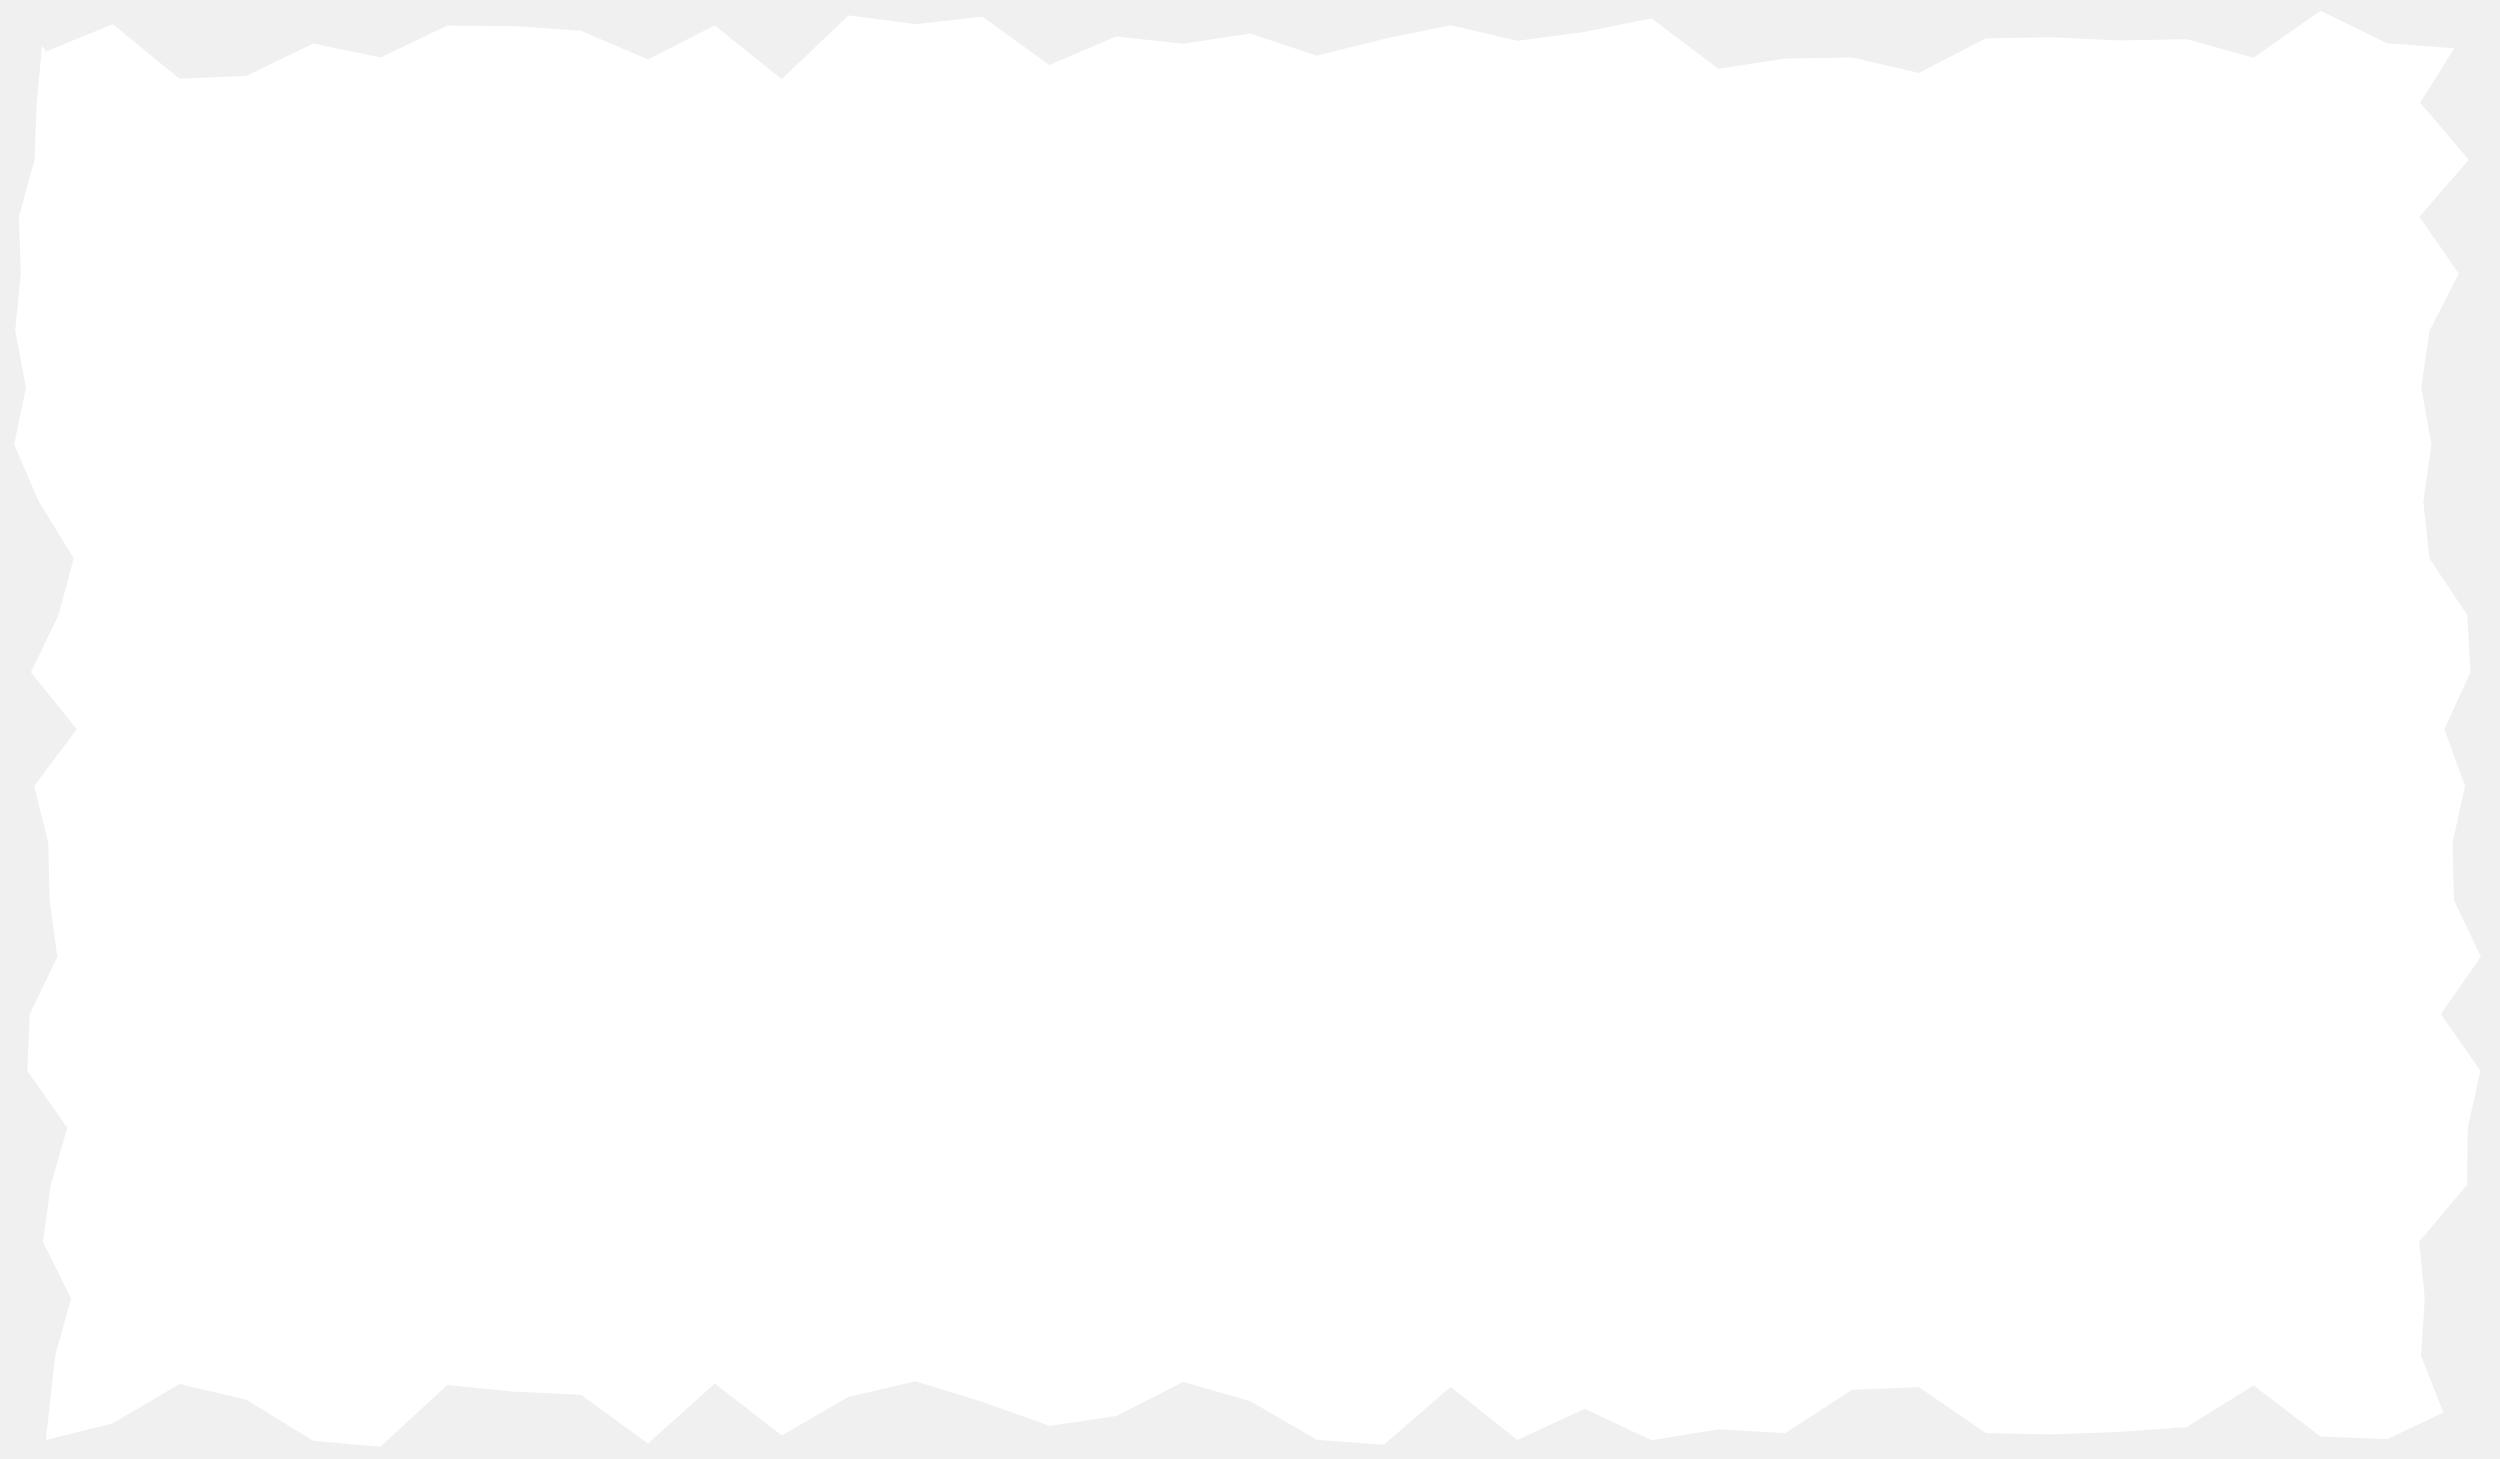
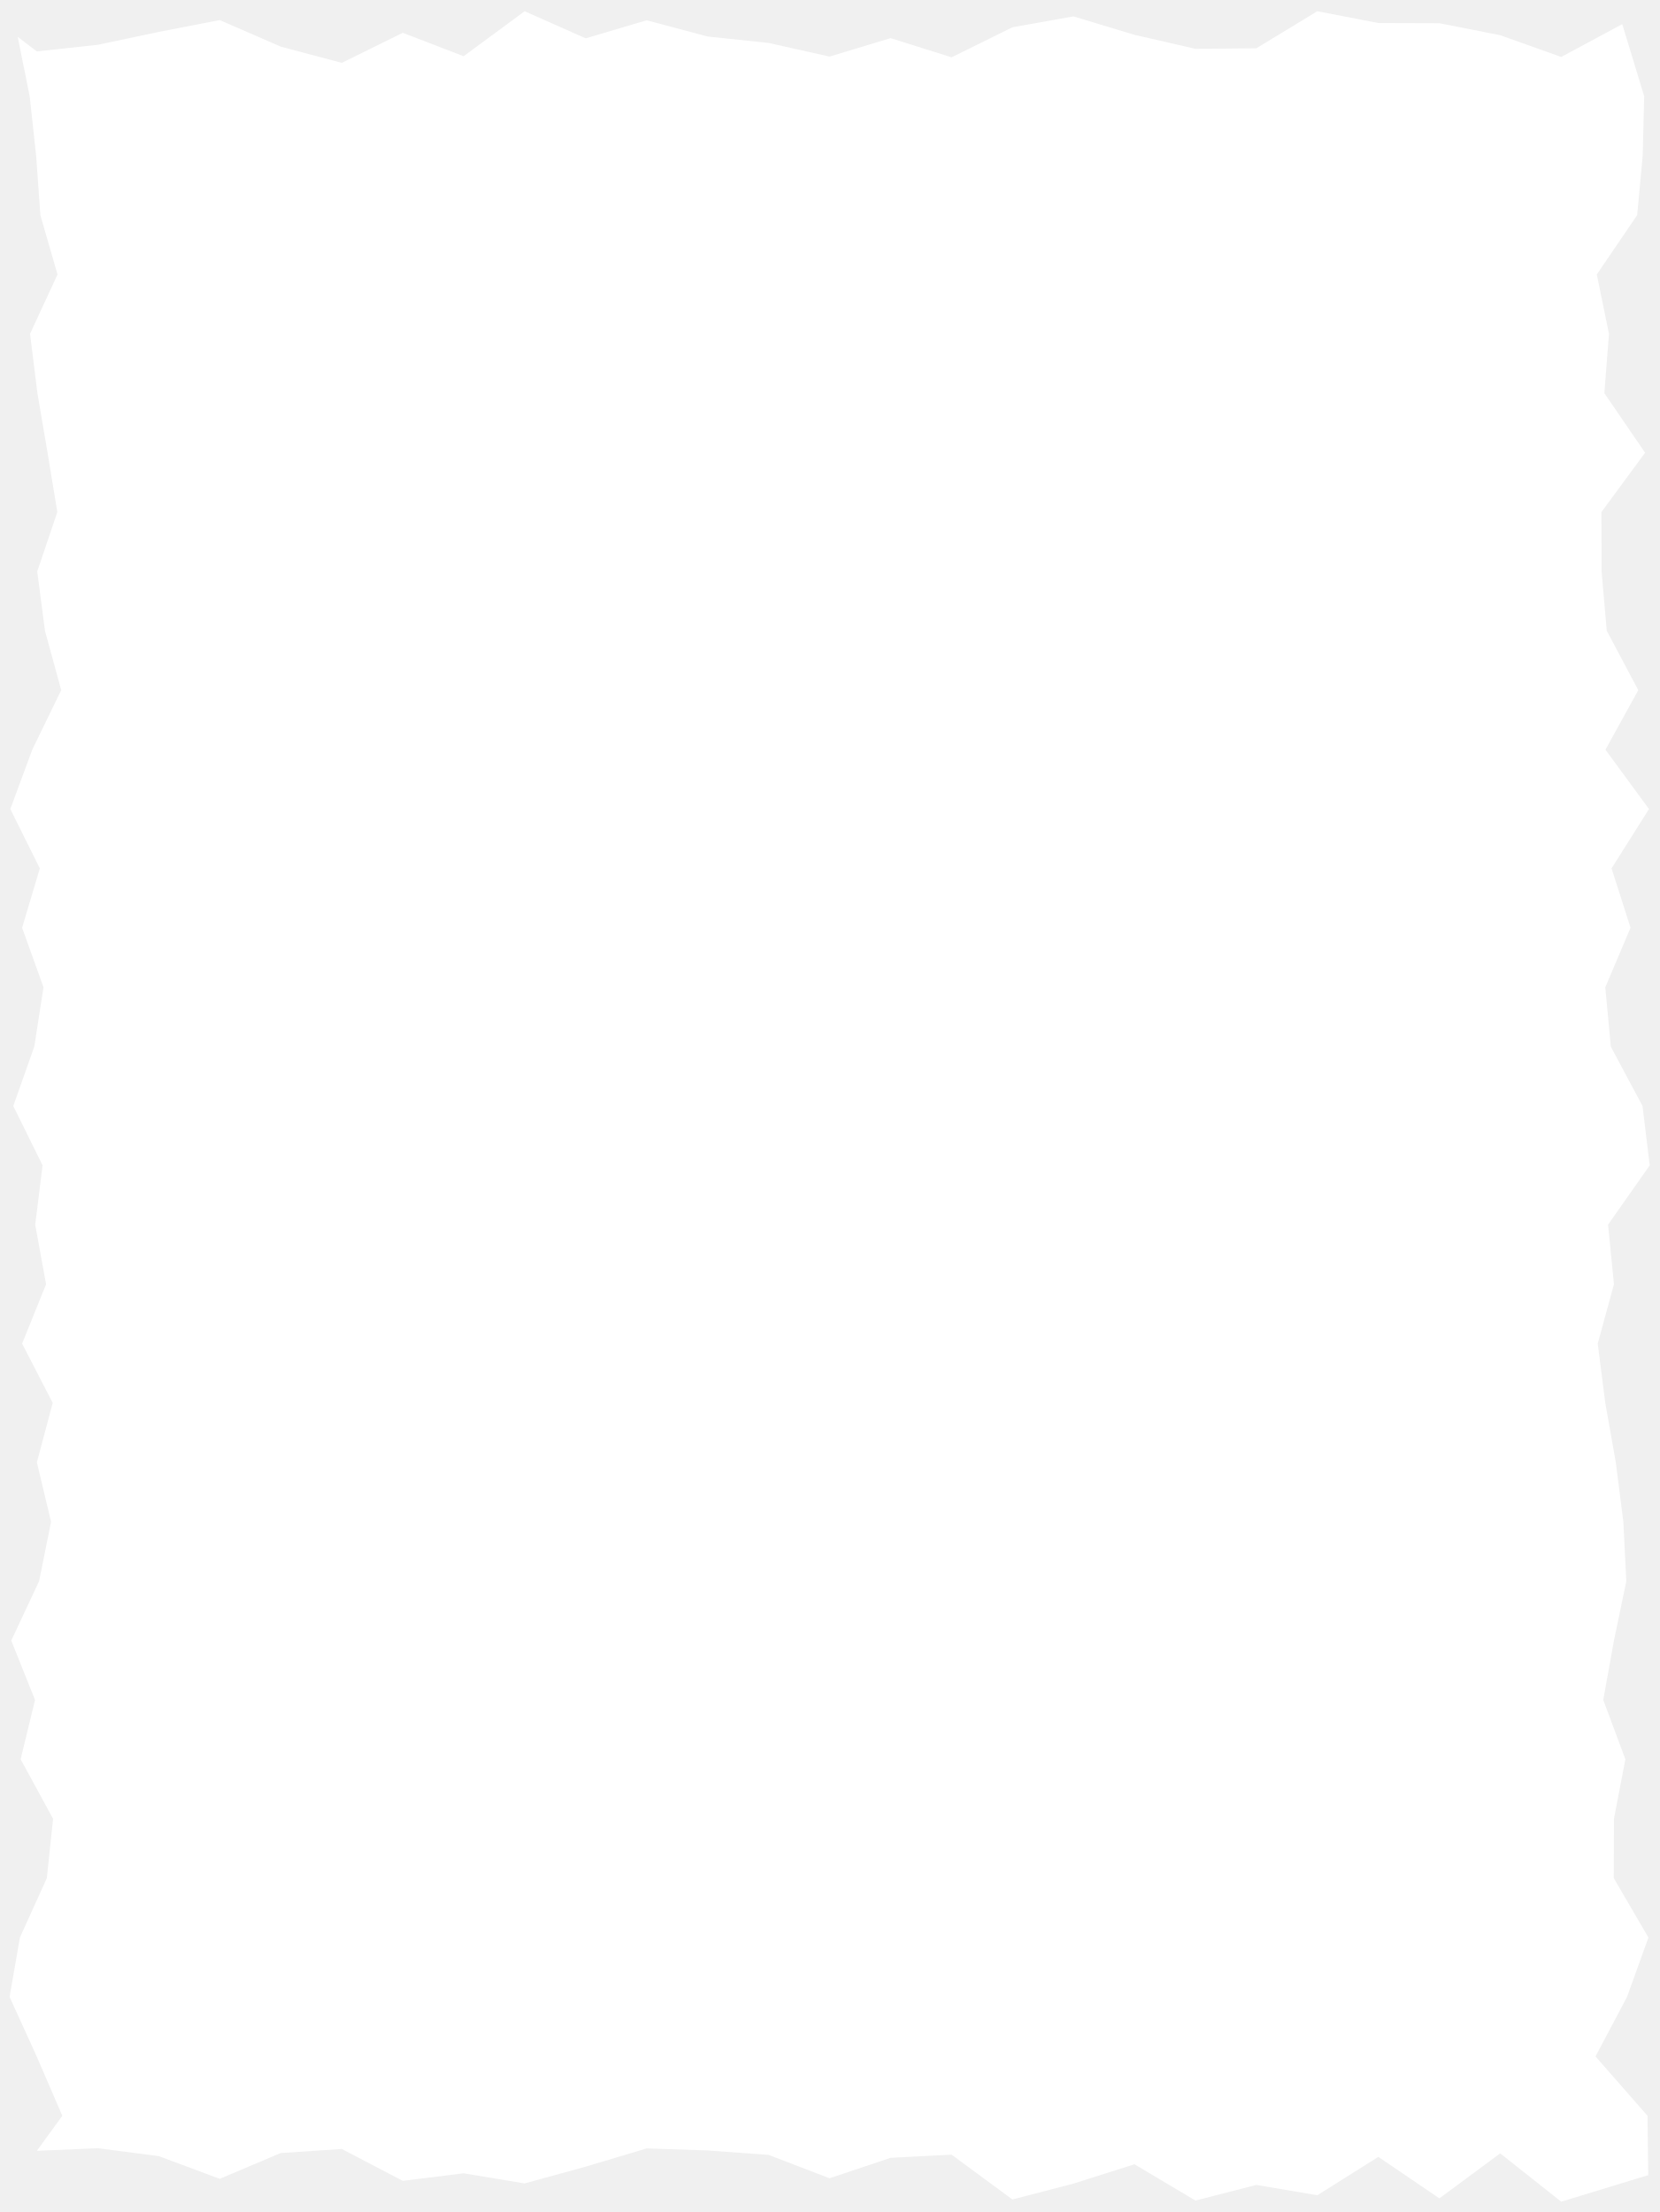
- <svg xmlns="http://www.w3.org/2000/svg" viewBox="0 0 1200 700" preserveAspectRatio="none">
-   <path fill="white" d="M 22.0 24.8 54.1 11.6 86.2 37.8 118.3 36.4 150.4 20.9 182.6 27.6 214.7 12.3 246.8 12.5 278.9 14.8 311.0 28.5 343.1 12.2 375.2 38.0 407.3 7.4 439.4 11.6 471.6 8.0 503.7 31.2 535.8 17.5 567.9 21.0 600.0 16.1 632.1 26.7 664.2 18.7 696.3 12.1 728.4 19.6 760.6 15.3 792.7 8.8 824.8 33.0 856.9 28.1 889.0 27.6 921.1 35.0 953.2 18.4 985.3 17.9 1017.4 19.4 1049.6 18.8 1081.7 27.7 1113.8 5.2 1145.9 20.8 1178.0 23.2 1161.7 49.3 1185.0 76.7 1161.3 104.0 1180.2 131.3 1166.2 158.7 1162.2 186.0 1167.1 213.3 1163.2 240.7 1166.1 268.0 1184.3 295.3 1185.8 322.7 1173.3 350.0 1183.2 377.3 1177.2 404.7 1177.9 432.0 1190.8 459.3 1171.6 486.7 1190.6 514.0 1184.5 541.3 1184.2 568.7 1161.2 596.0 1163.9 623.3 1162.1 650.7 1172.8 678.0 1145.9 690.8 1113.8 689.5 1081.7 665.0 1049.6 685.0 1017.4 687.3 985.3 688.5 953.2 687.9 921.1 665.8 889.0 667.1 856.9 687.9 824.8 686.1 792.7 691.3 760.6 676.2 728.4 691.2 696.3 665.7 664.2 693.5 632.1 691.1 600.0 672.5 567.9 663.3 535.8 679.7 503.7 684.4 471.6 672.9 439.4 663.0 407.3 670.5 375.2 689.0 343.1 664.1 311.0 692.9 278.9 669.5 246.8 668.0 214.7 664.8 182.6 694.4 150.4 691.6 118.3 671.9 86.2 664.3 54.1 683.2 22.0 691.2 26.5 650.7 34.1 623.3 20.6 596.0 24.4 568.7 32.3 541.3 13.1 514.0 14.3 486.7 27.5 459.3 23.8 432.0 23.2 404.7 16.4 377.3 36.9 350.0 14.8 322.7 28.1 295.3 35.4 268.0 18.6 240.7 6.8 213.3 12.5 186.0 7.3 158.7 10.0 131.3 9.1 104.0 16.6 76.7 17.6 49.3 20.2 22.0 Z" />
+ <svg xmlns="http://www.w3.org/2000/svg" viewBox="0 0 900 1200" preserveAspectRatio="none">
+   <path fill="white" d="M 20.0 27.9 53.1 24.3 86.2 17.3 119.2 10.9 152.3 25.3 185.4 34.1 218.5 17.8 251.5 30.5 284.6 6.1 317.7 20.8 350.8 11.0 383.8 19.8 416.9 23.3 450.0 30.7 483.1 20.7 516.2 31.1 549.2 14.8 582.3 8.9 615.4 18.9 648.5 26.5 681.5 26.2 714.6 6.1 747.7 12.5 780.8 12.6 813.8 19.1 846.9 30.9 880.0 13.1 891.9 52.2 891.1 84.4 888.1 116.7 866.2 148.9 872.8 181.1 870.3 213.3 892.4 245.6 868.7 277.8 868.8 310.0 871.6 342.2 888.7 374.4 870.9 406.7 894.5 438.9 874.2 471.1 884.5 503.3 870.8 535.6 873.8 567.8 891.0 600.0 894.9 632.2 872.3 664.4 875.5 696.7 866.7 728.9 870.8 761.1 876.5 793.3 880.6 825.6 882.2 857.8 875.5 890.0 869.7 922.2 881.7 954.4 875.5 986.7 875.4 1018.9 894.2 1051.1 882.6 1083.3 865.5 1115.6 893.7 1147.8 894.1 1180.0 846.9 1194.4 813.8 1168.2 780.8 1192.6 747.7 1170.1 714.6 1190.9 681.5 1185.3 648.5 1193.8 615.4 1174.1 582.3 1184.6 549.2 1193.2 516.2 1168.9 483.1 1170.6 450.0 1181.7 416.9 1169.0 383.8 1166.6 350.8 1165.5 317.7 1175.4 284.6 1184.5 251.5 1179.0 218.5 1183.1 185.4 1165.8 152.3 1168.0 119.2 1182.0 86.2 1169.7 53.1 1165.4 20.0 1166.8 33.8 1147.8 19.9 1115.6 5.2 1083.3 10.8 1051.1 25.4 1018.9 28.8 986.7 11.2 954.4 19.0 922.2 6.1 890.0 21.2 857.8 27.7 825.6 20.0 793.3 28.6 761.1 12.0 728.9 25.0 696.7 19.1 664.4 23.1 632.2 7.2 600.0 18.6 567.8 23.6 535.6 12.0 503.3 21.6 471.1 5.6 438.9 17.5 406.7 33.2 374.4 24.4 342.2 20.2 310.0 31.1 277.8 25.8 245.6 20.3 213.3 16.3 181.1 31.2 148.9 21.9 116.7 19.6 84.4 16.1 52.2 9.6 20.0 Z" />
</svg>
